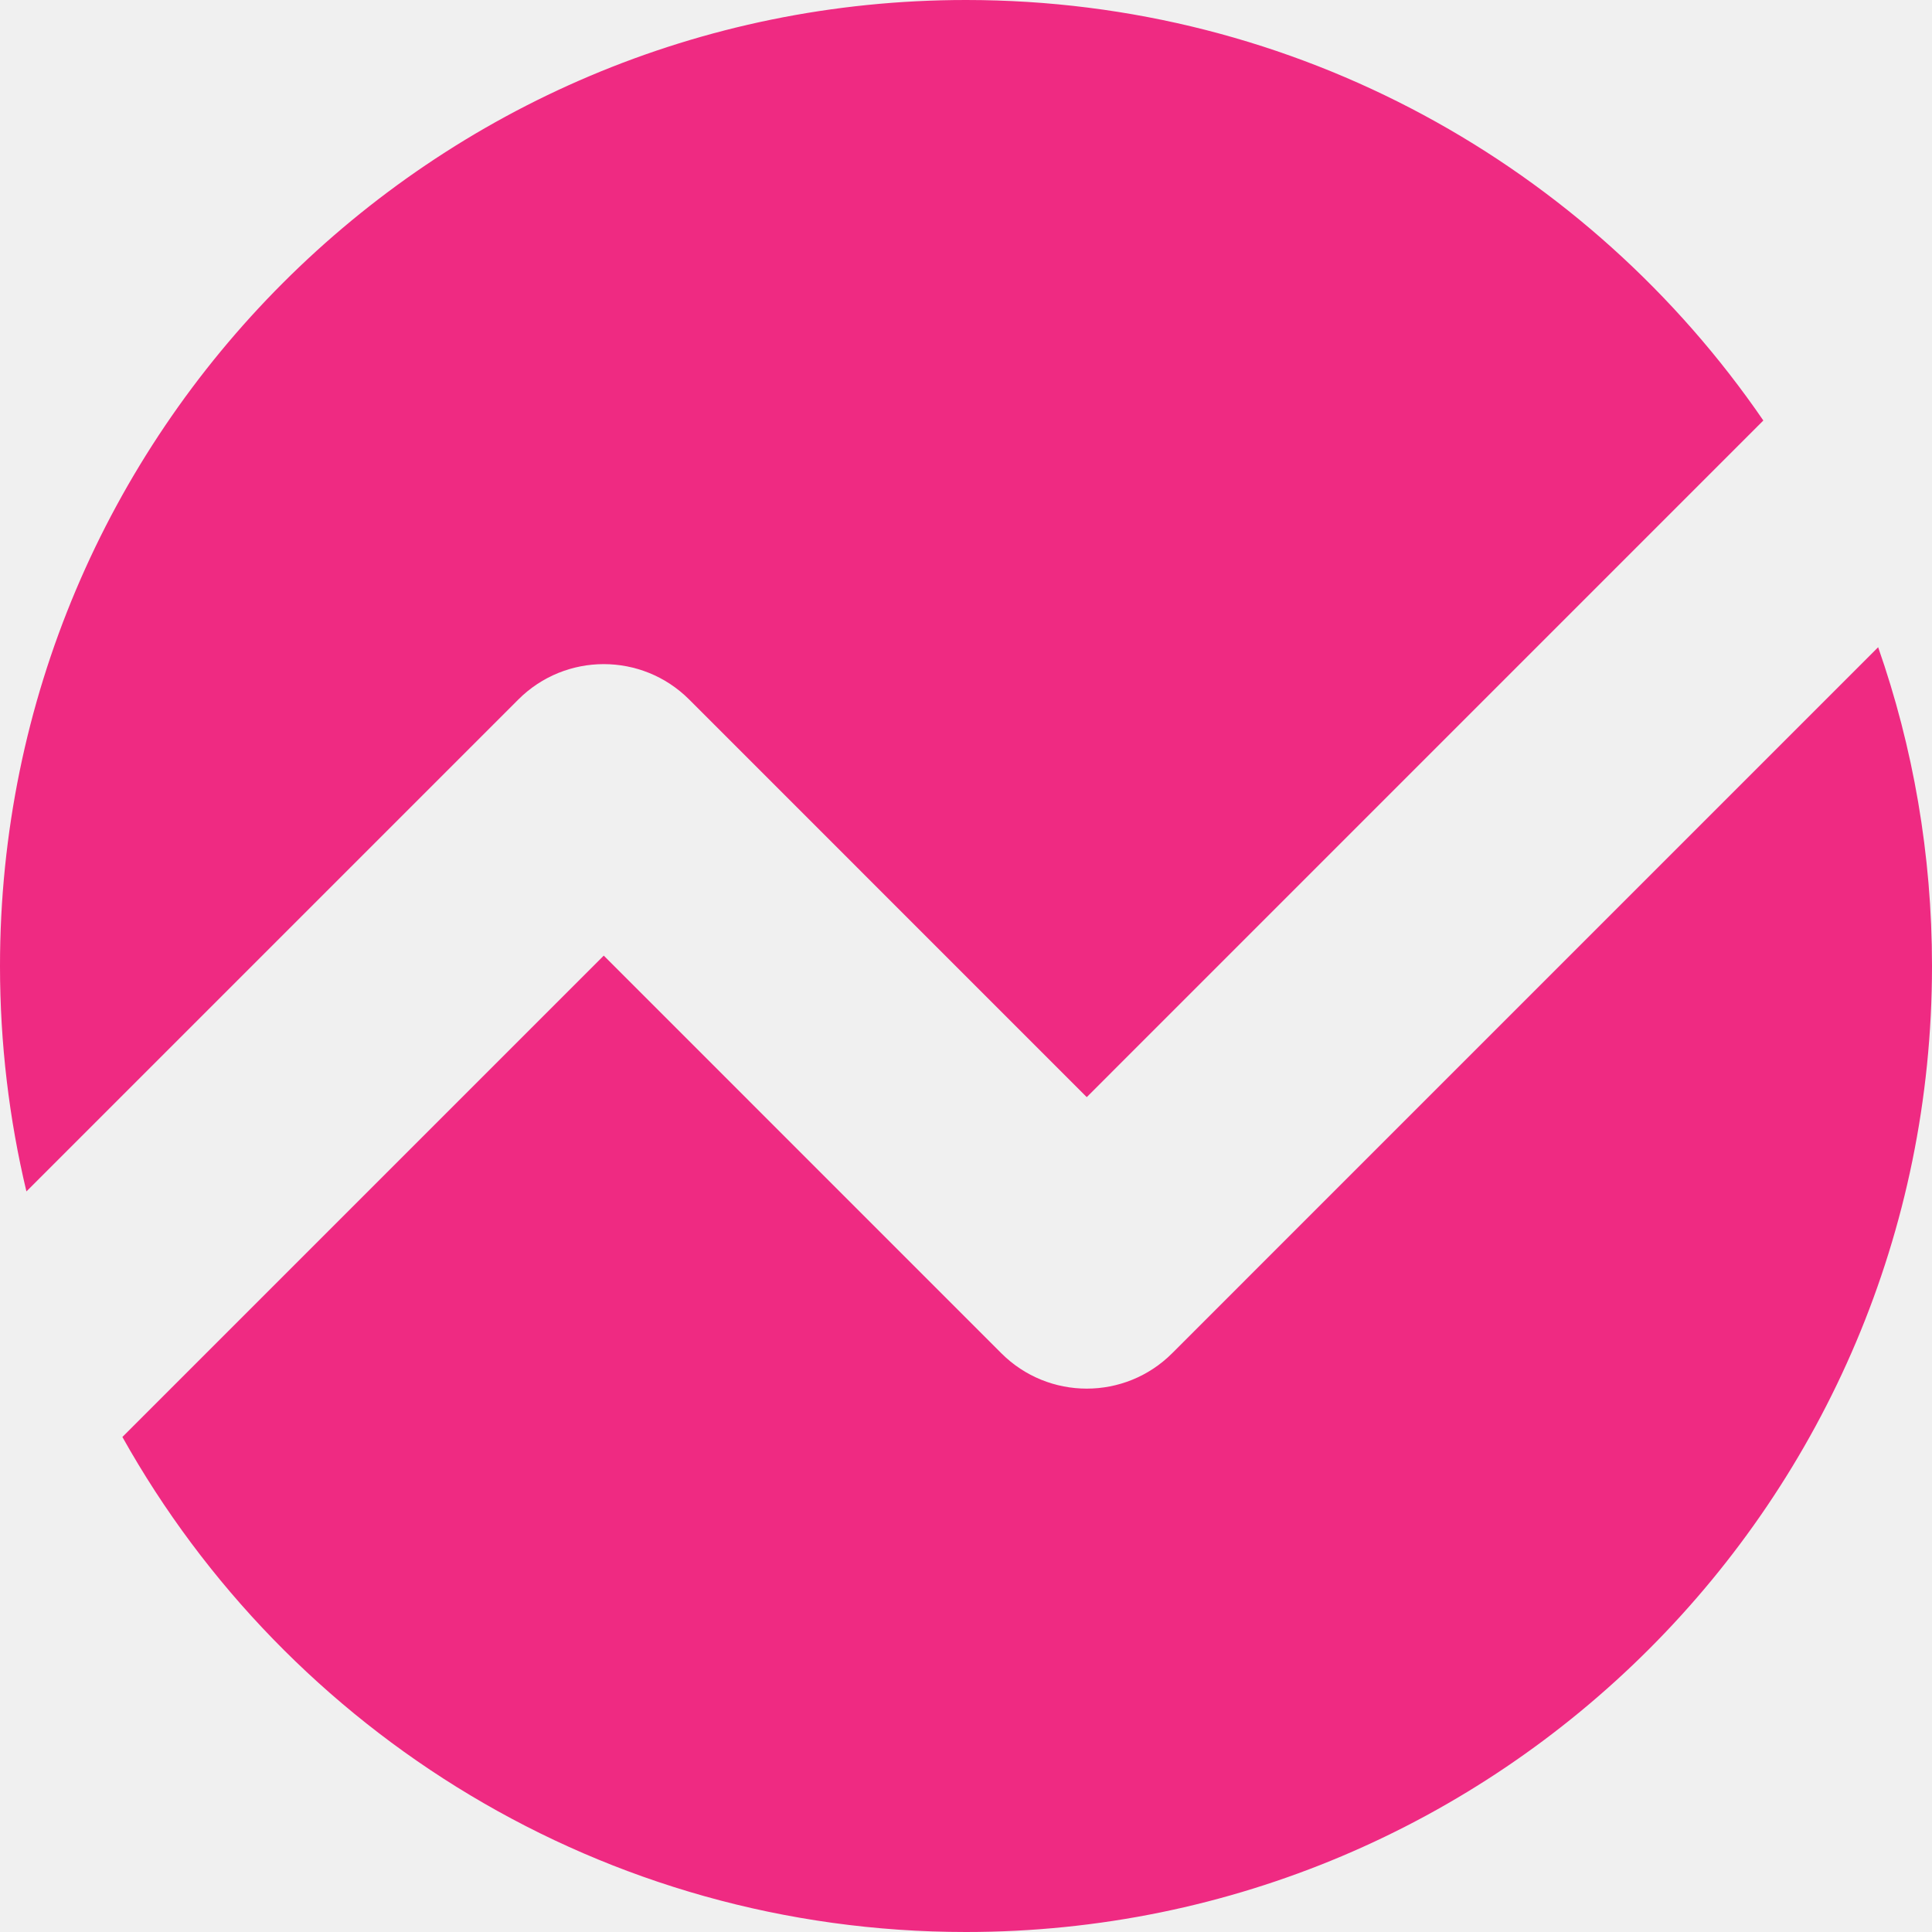
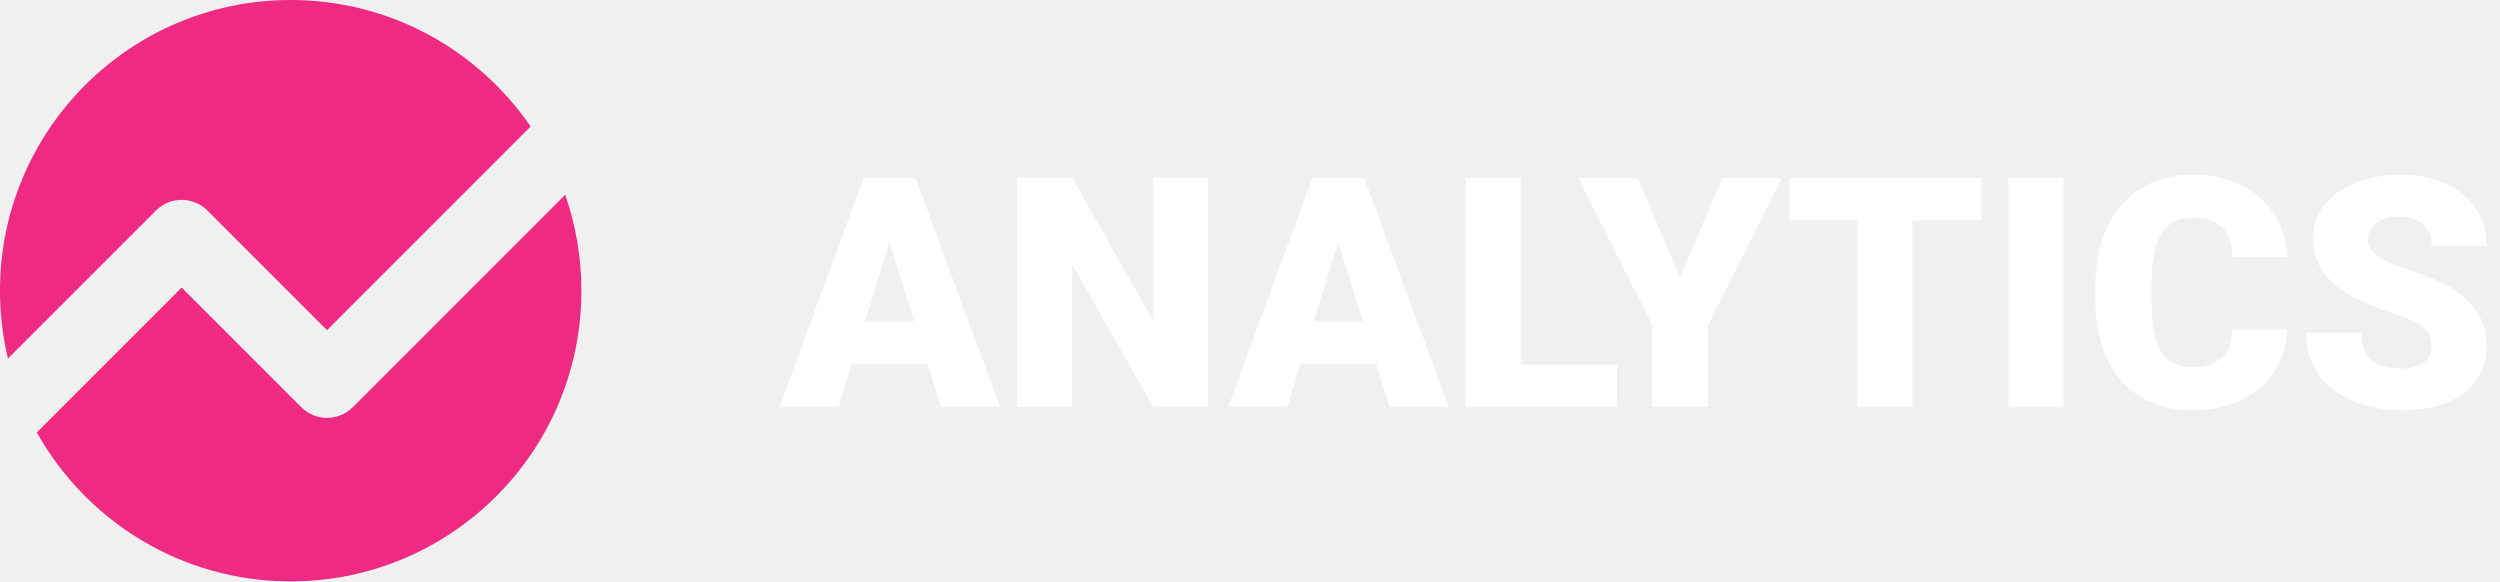
- <svg xmlns="http://www.w3.org/2000/svg" width="40" height="40" viewBox="0 0 40 40" fill="none">
-   <path d="M36.508 8.706C32.905 3.449 26.855 0 20 0C8.954 0 0 8.954 0 20C0 21.607 0.19 23.17 0.547 24.667L10.732 14.482C11.709 13.506 13.291 13.506 14.268 14.482L22.5 22.715L36.508 8.706Z" fill="#EF2A82" />
-   <path d="M38.885 13.4L24.268 28.018C23.291 28.994 21.709 28.994 20.732 28.018L12.5 19.785L2.534 29.751C5.955 35.866 12.495 40 20 40C31.046 40 40 31.046 40 20C40 17.687 39.608 15.466 38.885 13.4Z" fill="#EF2A82" />
+ <svg xmlns="http://www.w3.org/2000/svg" width="172" height="40" viewBox="0 0 172 40" fill="none">
+   <g clip-path="url(#clip0_1_15)">
+     <path d="M36.508 8.706C32.905 3.449 26.855 0 20 0C8.954 0 0 8.954 0 20C0 21.607 0.19 23.17 0.547 24.667L10.732 14.482C11.709 13.506 13.291 13.506 14.268 14.482L22.5 22.715L36.508 8.706Z" fill="#EF2A82" />
+     <path d="M38.885 13.4L24.268 28.018C23.291 28.994 21.709 28.994 20.732 28.018L12.5 19.785L2.534 29.751C5.955 35.866 12.495 40 20 40C31.046 40 40 31.046 40 20C40 17.687 39.608 15.466 38.885 13.4Z" fill="#EF2A82" />
+   </g>
+   <g clip-path="url(#clip1_1_15)">
+     <path d="M63.808 25.056H58.602L57.693 28H53.634L59.414 12.241H62.986L68.809 28H64.728L63.808 25.056ZM59.511 22.123H62.899L61.2 16.657L59.511 22.123Z" fill="white" />
+     <path d="M83.129 28H79.351L73.766 18.194V28H69.967V12.241H73.766L79.34 22.047V12.241H83.129V28Z" fill="white" />
+     <path d="M94.677 25.056H89.471L88.562 28H84.503L90.283 12.241H93.855L99.678 28H95.597L94.677 25.056ZM90.38 22.123H93.768L92.069 16.657L90.38 22.123Z" fill="white" />
+     <path d="M104.635 25.078H111.248V28H100.836V12.241H104.635V25.078Z" fill="white" />
+     <path d="M115.588 19.081L118.489 12.241H122.591L117.515 22.339V28H113.662V22.339L108.596 12.241H112.677L115.588 19.081Z" fill="white" />
+     <path d="M136.305 15.174H131.575V28H127.776V15.174H123.132V12.241H136.305V15.174Z" fill="white" />
+     <path d="M141.965 28H138.177V12.241H141.965V28Z" fill="white" />
+     <path d="M157.357 22.664C157.306 23.761 157.01 24.731 156.469 25.576C155.928 26.413 155.167 27.062 154.185 27.524C153.211 27.985 152.096 28.216 150.841 28.216C148.77 28.216 147.139 27.542 145.949 26.192C144.758 24.843 144.163 22.938 144.163 20.478V19.698C144.163 18.154 144.43 16.805 144.964 15.65C145.505 14.489 146.28 13.594 147.291 12.966C148.301 12.331 149.47 12.014 150.797 12.014C152.71 12.014 154.247 12.519 155.408 13.529C156.57 14.532 157.23 15.917 157.389 17.685H153.601C153.572 16.725 153.33 16.036 152.876 15.618C152.421 15.199 151.728 14.99 150.797 14.99C149.852 14.99 149.159 15.344 148.719 16.051C148.279 16.758 148.048 17.887 148.027 19.439V20.553C148.027 22.235 148.236 23.436 148.654 24.158C149.08 24.879 149.809 25.24 150.841 25.24C151.714 25.24 152.381 25.034 152.843 24.623C153.305 24.212 153.55 23.559 153.579 22.664H157.357Z" fill="white" />
+     <path d="M167.282 23.811C167.282 23.256 167.083 22.823 166.686 22.512C166.297 22.202 165.608 21.881 164.619 21.549C163.631 21.217 162.822 20.896 162.195 20.586C160.153 19.583 159.132 18.205 159.132 16.451C159.132 15.578 159.384 14.81 159.889 14.146C160.402 13.475 161.123 12.955 162.054 12.587C162.985 12.212 164.031 12.024 165.193 12.024C166.326 12.024 167.339 12.226 168.234 12.63C169.136 13.035 169.836 13.612 170.334 14.362C170.832 15.105 171.081 15.957 171.081 16.917H167.293C167.293 16.274 167.094 15.777 166.697 15.423C166.308 15.069 165.777 14.893 165.106 14.893C164.428 14.893 163.89 15.044 163.493 15.347C163.104 15.643 162.909 16.022 162.909 16.484C162.909 16.888 163.125 17.256 163.558 17.588C163.991 17.912 164.753 18.252 165.842 18.605C166.932 18.951 167.827 19.327 168.526 19.731C170.229 20.712 171.081 22.065 171.081 23.79C171.081 25.168 170.561 26.25 169.522 27.037C168.483 27.823 167.058 28.216 165.247 28.216C163.97 28.216 162.812 27.989 161.773 27.535C160.741 27.073 159.961 26.445 159.435 25.651C158.915 24.85 158.655 23.93 158.655 22.891H162.465C162.465 23.735 162.682 24.36 163.115 24.764C163.555 25.161 164.266 25.359 165.247 25.359C165.875 25.359 166.369 25.226 166.73 24.959C167.098 24.684 167.282 24.302 167.282 23.811Z" fill="white" />
+   </g>
+   <defs>
+     <clipPath id="clip0_1_15">
+       <rect width="40" height="40" fill="white" />
+     </clipPath>
+     <clipPath id="clip1_1_15">
+       <rect width="119" height="17" fill="white" transform="translate(53 12)" />
+     </clipPath>
+   </defs>
</svg>
